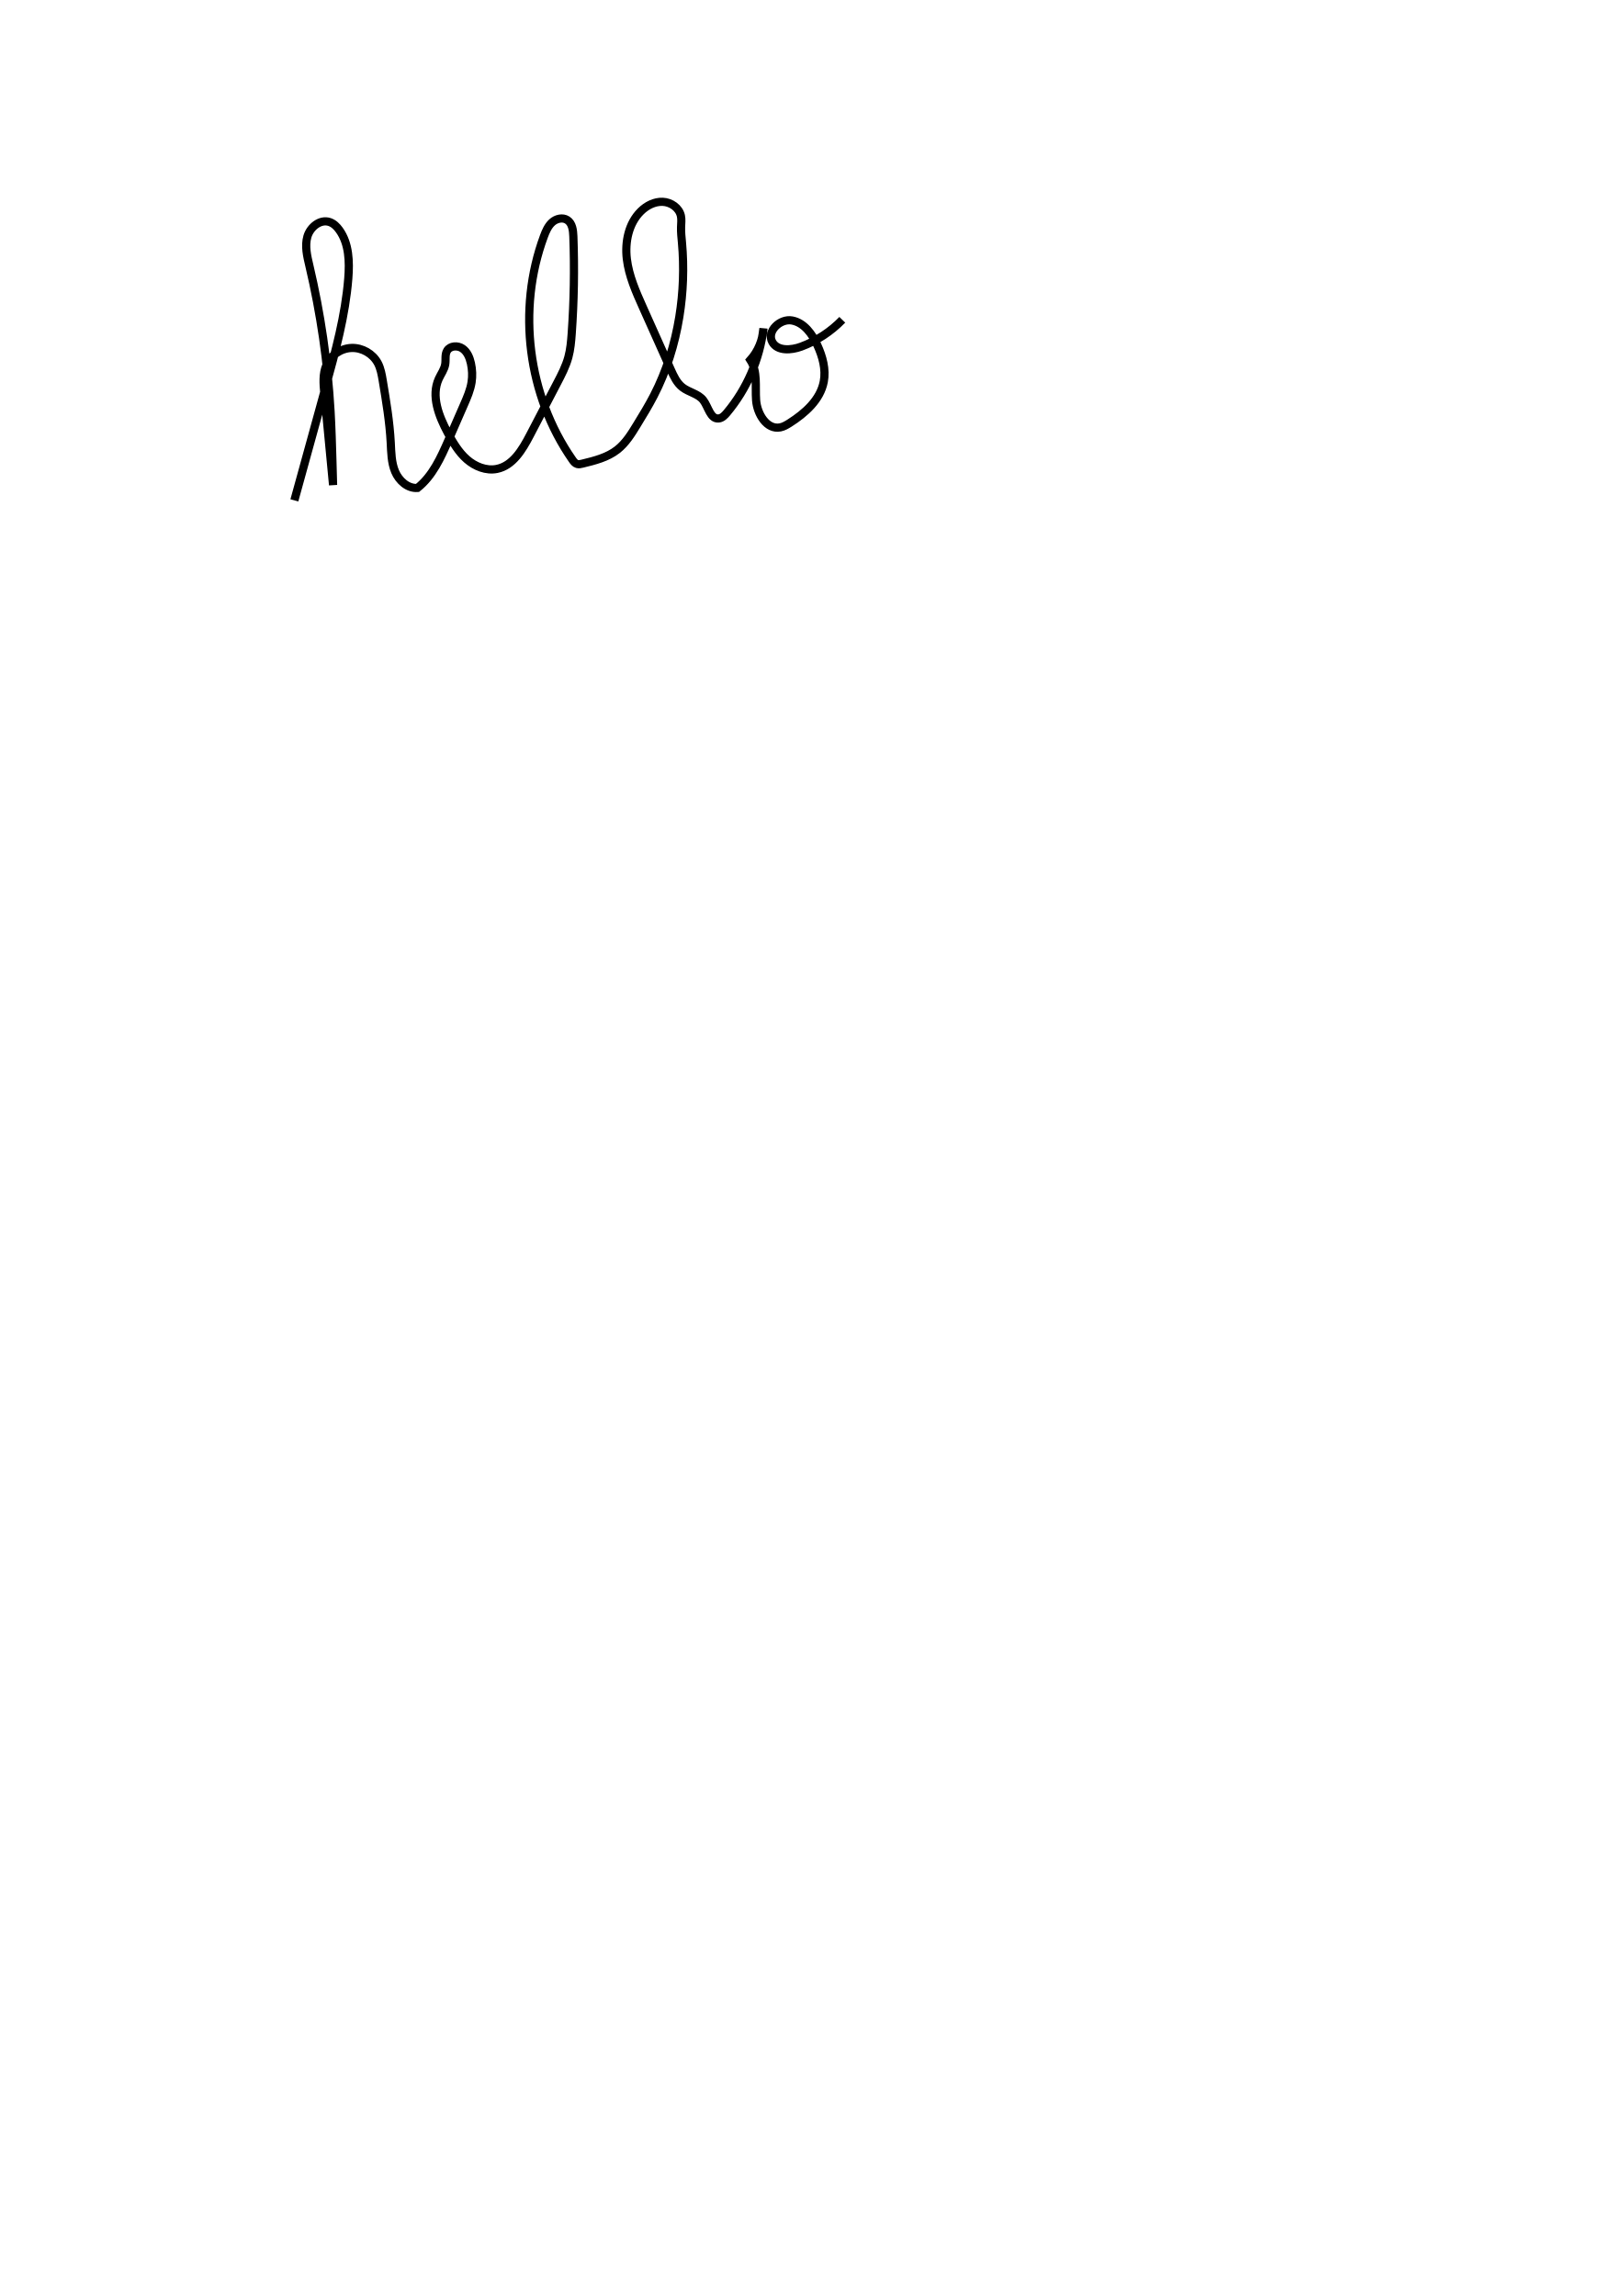
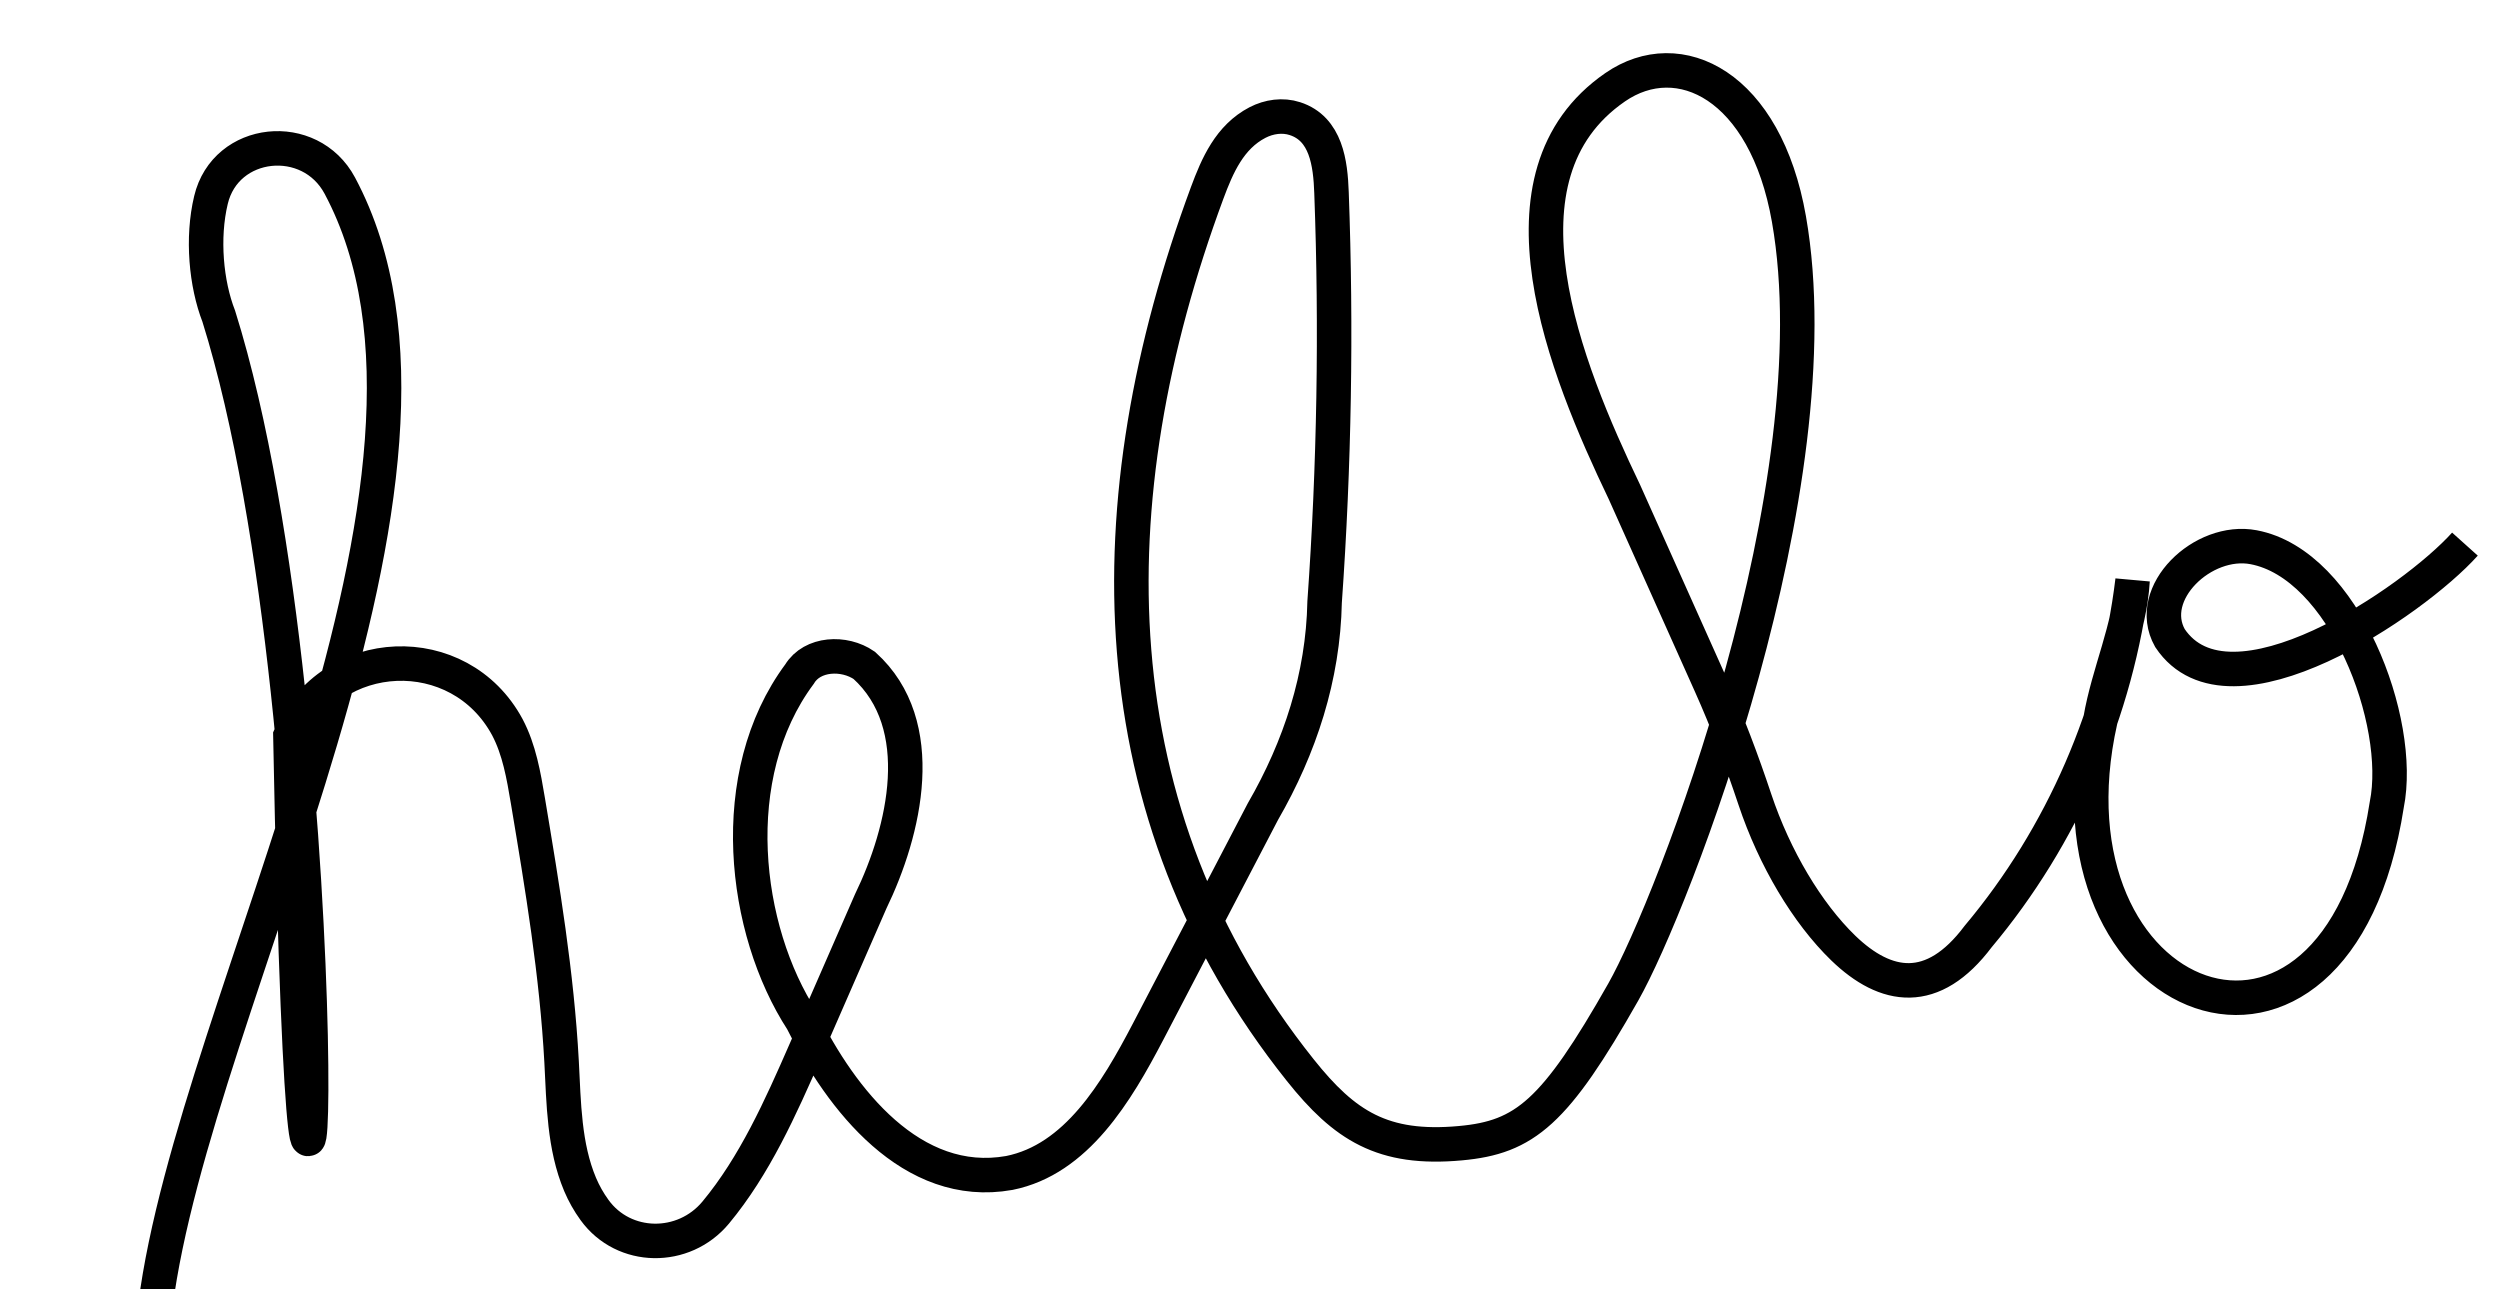
- <svg xmlns="http://www.w3.org/2000/svg" version="1.1" id="Calque_1" x="0px" y="0px" viewBox="0 0 595.28 841.89" style="enable-background:new 0 0 595.28 841.89;" xml:space="preserve">
+ <svg xmlns="http://www.w3.org/2000/svg" version="1.1" x="0px" y="0px" viewBox="0 0 217.46 112.11" style="enable-background:new 0 0 217.46 112.11;" xml:space="preserve">
  <style type="text/css">
	.st0{fill:none;stroke:#000000;stroke-width:3;stroke-miterlimit:10;}
+ 	.st1{display:none;}
+ 	.st2{display:inline;fill:none;stroke:#000000;stroke-width:3;stroke-miterlimit:10;}
</style>
-   <path class="st0" d="M107.92,183.47c3.81-13.81,7.62-27.61,11.43-41.42c3.63-13.14,7.27-26.38,8.34-39.97  c0.48-6.11,0.3-12.72-3.27-17.71c-0.92-1.29-2.1-2.46-3.6-2.96c-3.43-1.14-7.11,1.84-8.12,5.32c-1,3.47-0.11,7.17,0.72,10.69  c4.13,17.51,6.73,35.38,7.76,53.35c0.34,6,0.51,12.01,0.68,18.01c0.08,3.02,0.17,6.04,0.25,9.07c-1.07-11.2-2.13-22.4-3.2-33.61  c-0.33-3.47-0.64-7.11,0.74-10.32c1.55-3.61,5.27-6.18,9.2-6.33c3.92-0.16,7.84,2.1,9.68,5.57c1.04,1.97,1.42,4.21,1.79,6.41  c1.26,7.53,2.52,15.08,2.93,22.71c0.19,3.61,0.21,7.33,1.61,10.66c1.4,3.33,4.6,6.23,8.2,5.98c5.53-4.39,8.55-11.12,11.38-17.59  c1.89-4.33,3.79-8.67,5.68-13c1.16-2.65,2.32-5.33,2.77-8.18c0.36-2.3,0.25-4.67-0.25-6.95c-0.46-2.07-1.33-4.2-3.07-5.4  c-1.74-1.21-4.53-1.07-5.63,0.75c-0.89,1.45-0.44,3.32-0.71,5c-0.31,1.93-1.56,3.56-2.37,5.34c-2.88,6.33,0.02,13.69,3.3,19.82  c1.89,3.53,3.97,7.06,6.97,9.7s7.11,4.32,11.04,3.53c5.84-1.17,9.32-7.02,12.08-12.3c3.33-6.38,6.65-12.76,9.98-19.13  c1.61-3.09,3.24-6.21,4.15-9.58c0.76-2.82,1.01-5.75,1.22-8.66c0.84-11.84,1.04-23.73,0.6-35.6c-0.08-2.22-0.37-4.79-2.24-5.99  c-1.69-1.1-4.07-0.51-5.56,0.85s-2.31,3.29-3.01,5.18c-9.92,26.82-5.9,58.37,10.44,81.84c0.46,0.67,0.99,1.37,1.77,1.59  c0.61,0.18,1.25,0.03,1.87-0.12c4.53-1.1,9.21-2.26,12.87-5.14c3.05-2.39,5.13-5.77,7.15-9.08c2.16-3.53,4.32-7.06,6.22-10.74  c4.66-9.02,7.71-18.84,9.34-28.87c1.46-8.98,1.78-18.15,0.97-27.21c-0.17-1.91-0.39-3.81-0.33-5.73c0.04-1.37,0.23-2.77-0.06-4.11  c-0.65-2.95-3.65-5.01-6.66-5.14c-3.01-0.13-5.93,1.38-8.07,3.51c-4.45,4.42-5.83,11.21-5.09,17.44c0.74,6.22,3.34,12.06,5.9,17.78  c3.41,7.62,6.83,15.25,10.24,22.87c1.06,2.37,2.2,4.84,4.25,6.43c2.38,1.85,5.79,2.33,7.63,4.72c1.9,2.46,2.57,7,5.66,6.69  c1.23-0.12,2.18-1.11,2.98-2.06c7.33-8.74,12.06-19.64,13.43-30.97c-0.25,4.25-1.98,8.41-4.82,11.58c2.76,4.22,1.75,9.73,2.12,14.76  s3.93,10.94,8.87,9.96c1.22-0.24,2.32-0.9,3.37-1.56c5.72-3.63,11.31-8.57,12.57-15.23c0.85-4.51-0.44-9.17-2.35-13.34  c-1.87-4.08-4.83-8.23-9.24-9.06c-4.41-0.84-9.47,3.99-7.28,7.9c1.9,3.4,6.92,3.04,10.57,1.69c5.68-2.1,10.88-5.5,15.09-9.85" />
+   <g id="en">
+     <path class="st0" d="M13.52,113.56c3.39-26.62,29.56-72.06,16.04-97.41c-2.59-4.86-9.94-4.11-11.21,1.25   c-0.79,3.3-0.42,7.29,0.68,10.11c11.44,36.53,7.78,118.13,6.23,36.5c3.53-8.02,14.71-8.48,18.87-0.76   c1.04,1.97,1.42,4.21,1.79,6.41c1.26,7.53,2.52,15.08,2.93,22.71c0.19,3.61,0.21,7.33,1.61,10.66c0.33,0.78,0.75,1.53,1.26,2.23   c2.55,3.51,7.75,3.56,10.53,0.22c3.39-4.08,5.65-9.14,7.8-14.06c1.89-4.33,3.79-8.67,5.68-13c2.98-6.14,5.17-15.37-0.55-20.54   c-1.75-1.21-4.53-1.07-5.63,0.75c-6.54,8.8-4.91,22.25,0.23,30.16c3.37,6.83,9.53,14.75,18.01,13.24   c5.84-1.17,9.32-7.02,12.08-12.3c3.33-6.38,6.65-12.76,9.98-19.13c3.24-5.61,5.24-11.74,5.37-18.24c0.84-11.84,1.04-23.73,0.6-35.6   c-0.09-2.55-0.46-5.56-3.18-6.44c-1.07-0.35-2.26-0.18-3.26,0.34c-2.42,1.26-3.49,3.73-4.38,6.13c-9.92,26.82-9.72,53.93,8.1,76.29   c3.85,4.83,7.17,6.98,13.93,6.36c5.62-0.51,8.23-2.67,14.17-13.15c4.34-7.66,18.47-44.13,14.41-67.23   c-2.04-11.65-9.56-15.31-15.12-11.47c-11.16,7.7-4.33,24.49,0.81,35.21c2.5,5.58,5,11.17,7.5,16.75c1.46,3.26,2.72,6.61,3.85,10   c1.7,5.09,4.54,9.87,7.69,12.92c3.7,3.57,7.78,4.25,11.73-1.01c7.33-8.74,12.06-19.64,13.43-30.97c-0.25,4.25-2.08,7.95-2.8,12.15   c-5.66,25.2,20.58,35.34,24.91,7.36c1.46-7.23-3.7-20.91-11.58-22.4c-4.41-0.84-9.47,3.99-7.28,7.9   c5.17,7.75,21.19-3.19,25.66-8.17" />
+   </g>
+   <g id="fr" class="st1">
+     <path class="st2" d="M21.83,82.79c-5-23.42-7.35-47.41-6.99-71.36c5.42-0.92,11.22-0.24,15.95,2.54s8.26,7.82,8.57,13.31   c0.33,5.9-2.98,11.52-7.42,15.41s-9.93,6.34-15.33,8.73c9.14-5.08,21.27-4.12,29.5,2.32c3.08,2.41,5.76,5.93,5.5,9.83   c-0.21,3.14-2.28,5.84-4.5,8.08c-1.76,1.77-3.69,3.41-5.89,4.61c-6.28,3.45-13.88,3.04-21.04,2.5c-0.04,0-0.06,0.06-0.02,0.08   c8,4.08,18.01,3.98,25.92-0.3c7.97-4.3,13.57-12.71,14.47-21.72c-0.38,5.11,0.76,10.32,3.25,14.79c1.23,2.22,2.97,4.42,6.27,3.76   c0.82-0.16,1.6-0.51,2.28-1c2.28-1.64,3.32-4.29,4.06-6.9c1.05-3.67,1.63-7.64,0.48-11.29c-1.25-3.97-4.99-7.4-9.24-6.84   c-1.38,0.18-2.7,0.91-3.33,2.15c-1.37,2.7,1.32,5.43,4.05,6.1c5.48,1.33,11.55-3.29,11.85-8.88c0.01-0.12,0.17-0.17,0.23-0.06   c4.01,7.5,0.03,24.59,2.18,25.25c0.34-0.08,0.74-15.25,2.99-22.47c0.56-1.78,2.08-3.15,3.95-3.28c3.23-0.23,4.32,3.1,4.85,5.83   c1.35,6.95,2.7,13.91,4.06,20.86c5.39-2.1,9.22-7.12,11.24-12.55c1.81-4.85,2.36-10.05,2.77-15.22c0.02-0.26,0.4-0.28,0.44-0.02   l3.82,23.02c2.09,12.58,4.18,25.44,2.11,38.02c-0.56,3.38-1.54,6.96-4.6,8.87c-1.39,0.87-3.14,1.13-4.68,0.56   c-2.56-0.94-2.99-3.22-3.2-5.35c-0.37-3.71-0.25-7.55,1.08-11.03c2.14-5.57,7.08-9.5,10.66-14.28c8.56-11.41,8.88-26.8,8.84-41.06   c0.25,5.8,1.11,11.57,2.57,17.19c0.73,2.82,1.74,5.81,5.06,6.81c2.09,0.63,4.38,0.17,6.17-1.07c3.61-2.51,4.68-7.11,4.36-11.32   c-0.29-3.89-1.73-7.84-4.65-10.43c-2.92-2.59-7.48-3.5-10.85-1.53c2.46,3.6,6.93,5.74,11.28,5.4c4.31-0.34,8.34-3.1,10.23-6.98   c0.02-0.03,0.06-0.03,0.07,0.01c0.6,7.27,1.74,14.47,3.82,21.45c0.6,2.03,2.46,3.52,4.57,3.38c2.99-0.21,3.72-3.43,4.01-6.05   c0.76-6.95,1.52-13.9,2.28-20.84c-0.5,8.68,1.66,17.49,6.12,24.94c0.55,0.93,1.31,1.93,2.39,1.98c0.76,0.03,1.44-0.44,2.02-0.93   c6.14-5.13,8.02-13.67,9-21.61c0.24-1.92,0.43-3.97-0.8-5.63c-0.72-0.97-1.97-1.52-3.12-1.17c-1.96,0.61-2.2,3.09-2.09,5.06   c6.39,2.73,14.48,0.67,18.82-4.74c0.03-0.04,0.09-0.01,0.07,0.04c-2.07,5.14-3.26,10.64-3.51,16.18c-0.15,3.37,0.15,7.03,2.38,9.56   c2.22,2.53,6.95,2.95,8.67,0.05" />
+     <path class="st2" d="M112.23,41.61c0.03-1.15-0.06-2.32-0.28-3.41" />
+   </g>
+   <g id="kr" class="st1">
+     <path class="st2" d="M7.69,55.16c0.26,2.88,1.9,5.5,4.01,7.48c1.25,1.17,2.76,2.19,4.47,2.29c0.84,0.05,1.67-0.13,2.47-0.38   c4.76-1.52,8.37-6.1,8.75-11.08C28.2,43.01,6.5,42.09,7.69,55.16z" />
+     <path class="st2" d="M18.07,70.41c0.74-0.7,2.06-0.3,2.64,0.54c0.57,0.84,0.6,1.94,0.56,2.96c-0.07,2.09-0.2,4.5,1.32,5.94   c1.18,1.11,2.97,1.23,4.59,1.28c2.25,0.07,4.5,0.14,6.75,0.21c1.99,0.06,4.06,0.11,5.9-0.65" />
+     <path class="st2" d="M43.14,57.42c-2.69,0.7-7.17,0.88-8,3.35c-0.85,2.52,0.7,7.65,1.11,10.25" />
+     <path class="st2" d="M50.56,42.95c1.01-0.24,2.15,0.17,2.78,1.01c0.47,0.62,0.64,1.42,0.75,2.19c0.54,3.97-0.46,8.05,0.29,11.98   c0.09,0.45,0.21,0.93,0.54,1.25c0.28,0.27,0.67,0.38,1.05,0.44c2.18,0.33,4.23-1,6.03-2.28c1.51-1.06,3.01-2.13,4.52-3.19   c0.48-0.34,0.97-0.69,1.26-1.2c0.29-0.51,0.32-1.22-0.1-1.63" />
+     <path class="st2" d="M68.48,44.51c2.67,0.93,5.57,1.2,8.37,0.78c0.29-0.04,0.67-0.31,0.48-0.53" />
+     <path class="st2" d="M73.54,36.36c1.76,0.15,3.23,1.5,4,3.09c0.78,1.58,0.98,3.38,1.14,5.13c0.25,2.67,1.45,7.15-0.31,9.53   c-1.63,2.2-5.69,2.49-8.14,2.7" />
+     <path class="st2" d="M67.06,69.56c-1.63,2.23-1.85,5.32-0.81,7.87c0.71,1.75,2.05,3.32,3.83,3.97c0.99,0.36,2.06,0.43,3.12,0.43   c1.53,0,3.16-0.18,4.37-1.12c1.51-1.18,1.97-3.24,2.22-5.14c0.12-0.93,0.22-1.87,0.14-2.8C79.34,65.76,71,64.18,67.06,69.56z" />
+     <path class="st2" d="M95.91,63.18c0.06,2.02,0.27,4.33,1.9,5.52c0.97,0.71,2.22,0.84,3.41,0.95c1.65,0.15,3.41,0.29,4.89-0.46   c0.79-0.4,1.61-1.05,2.44-0.76c0.31-0.98,0.63-1.96,0.94-2.94c0.38-1.18,0.76-2.38,0.75-3.61C110.23,51.93,95.61,53.04,95.91,63.18   z" />
+     <path class="st2" d="M93.48,49.46c2.33-0.32,4.66-0.63,7.01-0.67c1.53-0.03,3.07,0.06,4.59-0.16c2.01-0.29,3.98-1.14,5.99-0.88" />
+     <path class="st2" d="M99.07,41.18c2.3-0.29,4.65-0.22,6.93,0.2" />
+     <path class="st2" d="M113.83,35.06c2.56,0.47,4.3,3.01,4.81,5.56s0.08,5.19-0.08,7.79c-0.64,10.61,3.27,21.18,2.15,31.75" />
+     <path class="st2" d="M117.46,59.01c3.08-0.94,6.25-1.55,9.46-1.82" />
+     <path class="st2" d="M152.12,37.71c7.57,3.91,3.11,13.02,2.32,19.84c-0.41,3.57-0.27,7.14,0.07,10.71c0.15,1.6-0.02,4.83,1.18,6.1   c1.17,1.23,4.07,0.21,4.7,1.66" />
+     <path class="st2" d="M158.78,33.09c1.47,0.16,2.67,1.36,3.26,2.72s0.68,2.88,0.76,4.36c0.78,13.75,1.56,27.51,2.34,41.26" />
+     <path class="st2" d="M150.11,66.39c-1.36-2.42-5.47-11.51-8.5-10.53c-1.63,0.53-3.23,4.45-4.14,5.8c-1.32,1.97-2.69,3.92-4.11,5.83   " />
+     <path class="st2" d="M183.05,51.07c0.58,2.59,2.07,5.03,4.31,6.45c3.4,2.15,8.2,1.52,11.14-1.22s3.95-7.26,2.76-11.1   c-1.15-3.72-4.26-6.76-8-7.84C185.21,35.06,181.63,44.79,183.05,51.07z" />
+     <path class="st2" d="M177.96,73.5c2.54,0.51,5.1-0.51,7.59-1.22c2.54-0.73,2.23-0.69,2-3.21c-0.18-2-0.61-4.01-0.91-5.99" />
+     <path class="st2" d="M197.81,60.39c0.53-0.11,0.72,0.67,0.68,1.21c-0.18,2.5-0.01,5.03,0.49,7.48c0.06,0.97,0.11,1.94,0.17,2.91" />
+   </g>
</svg>
